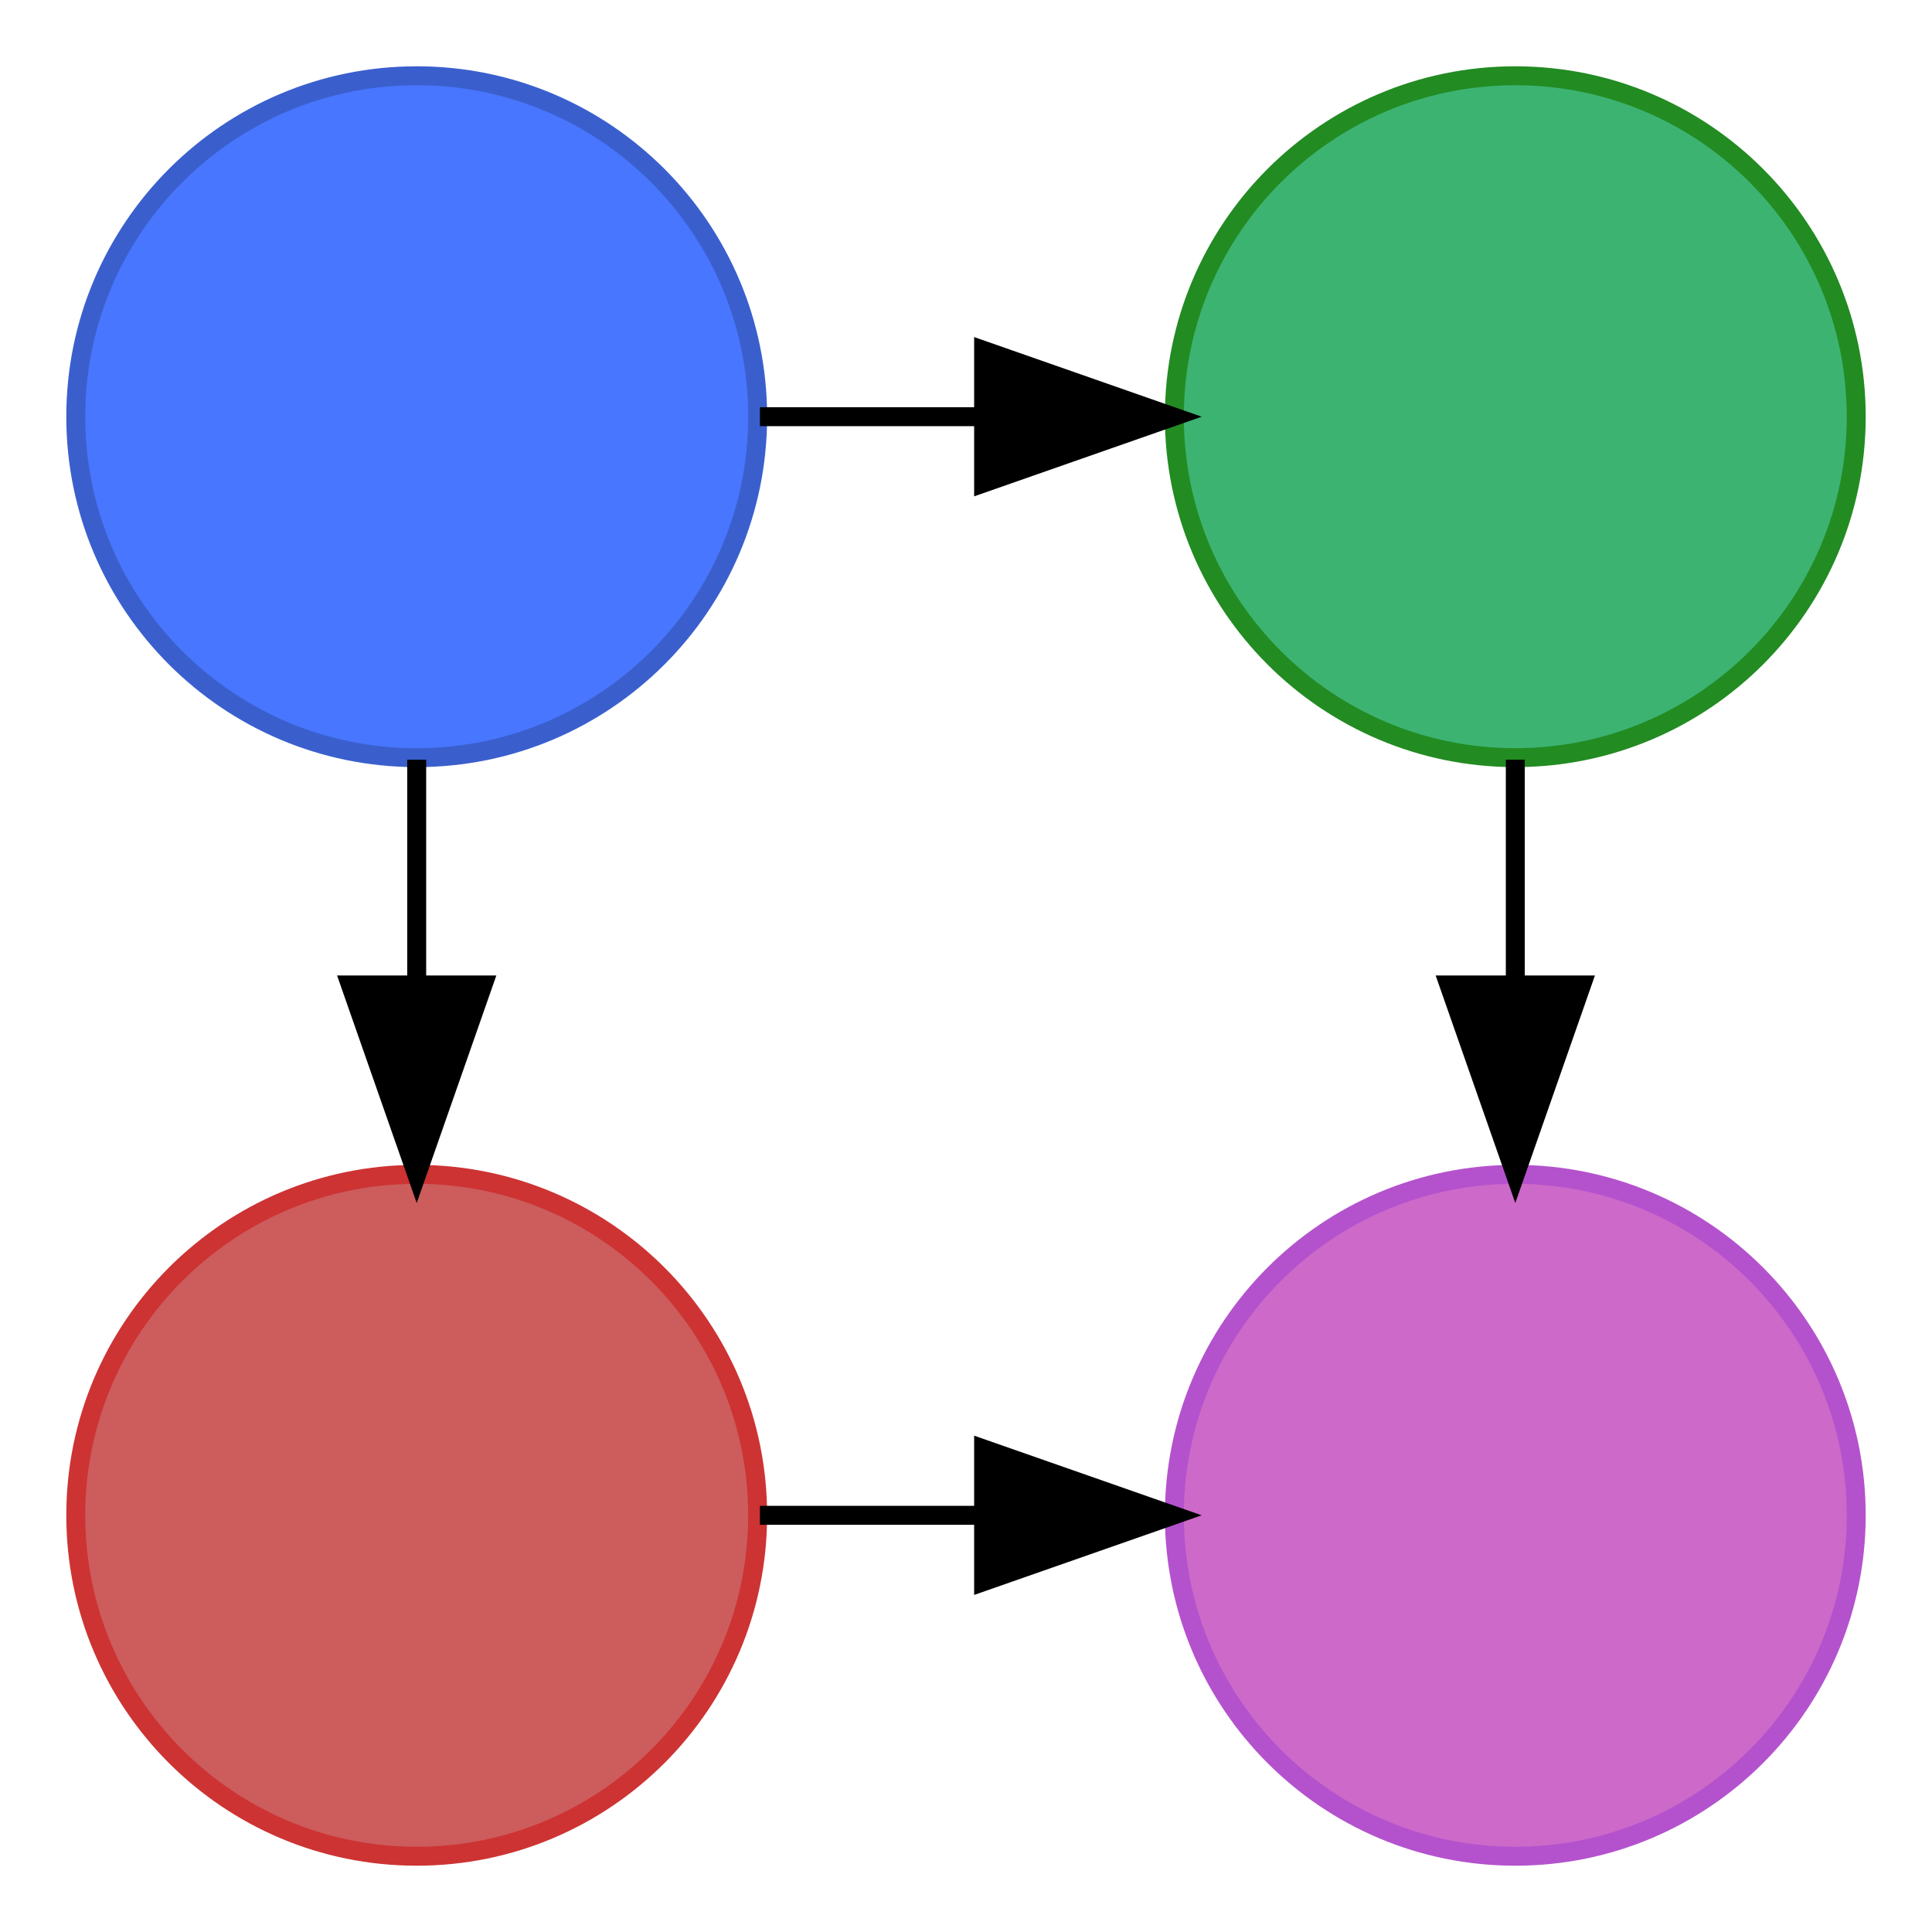
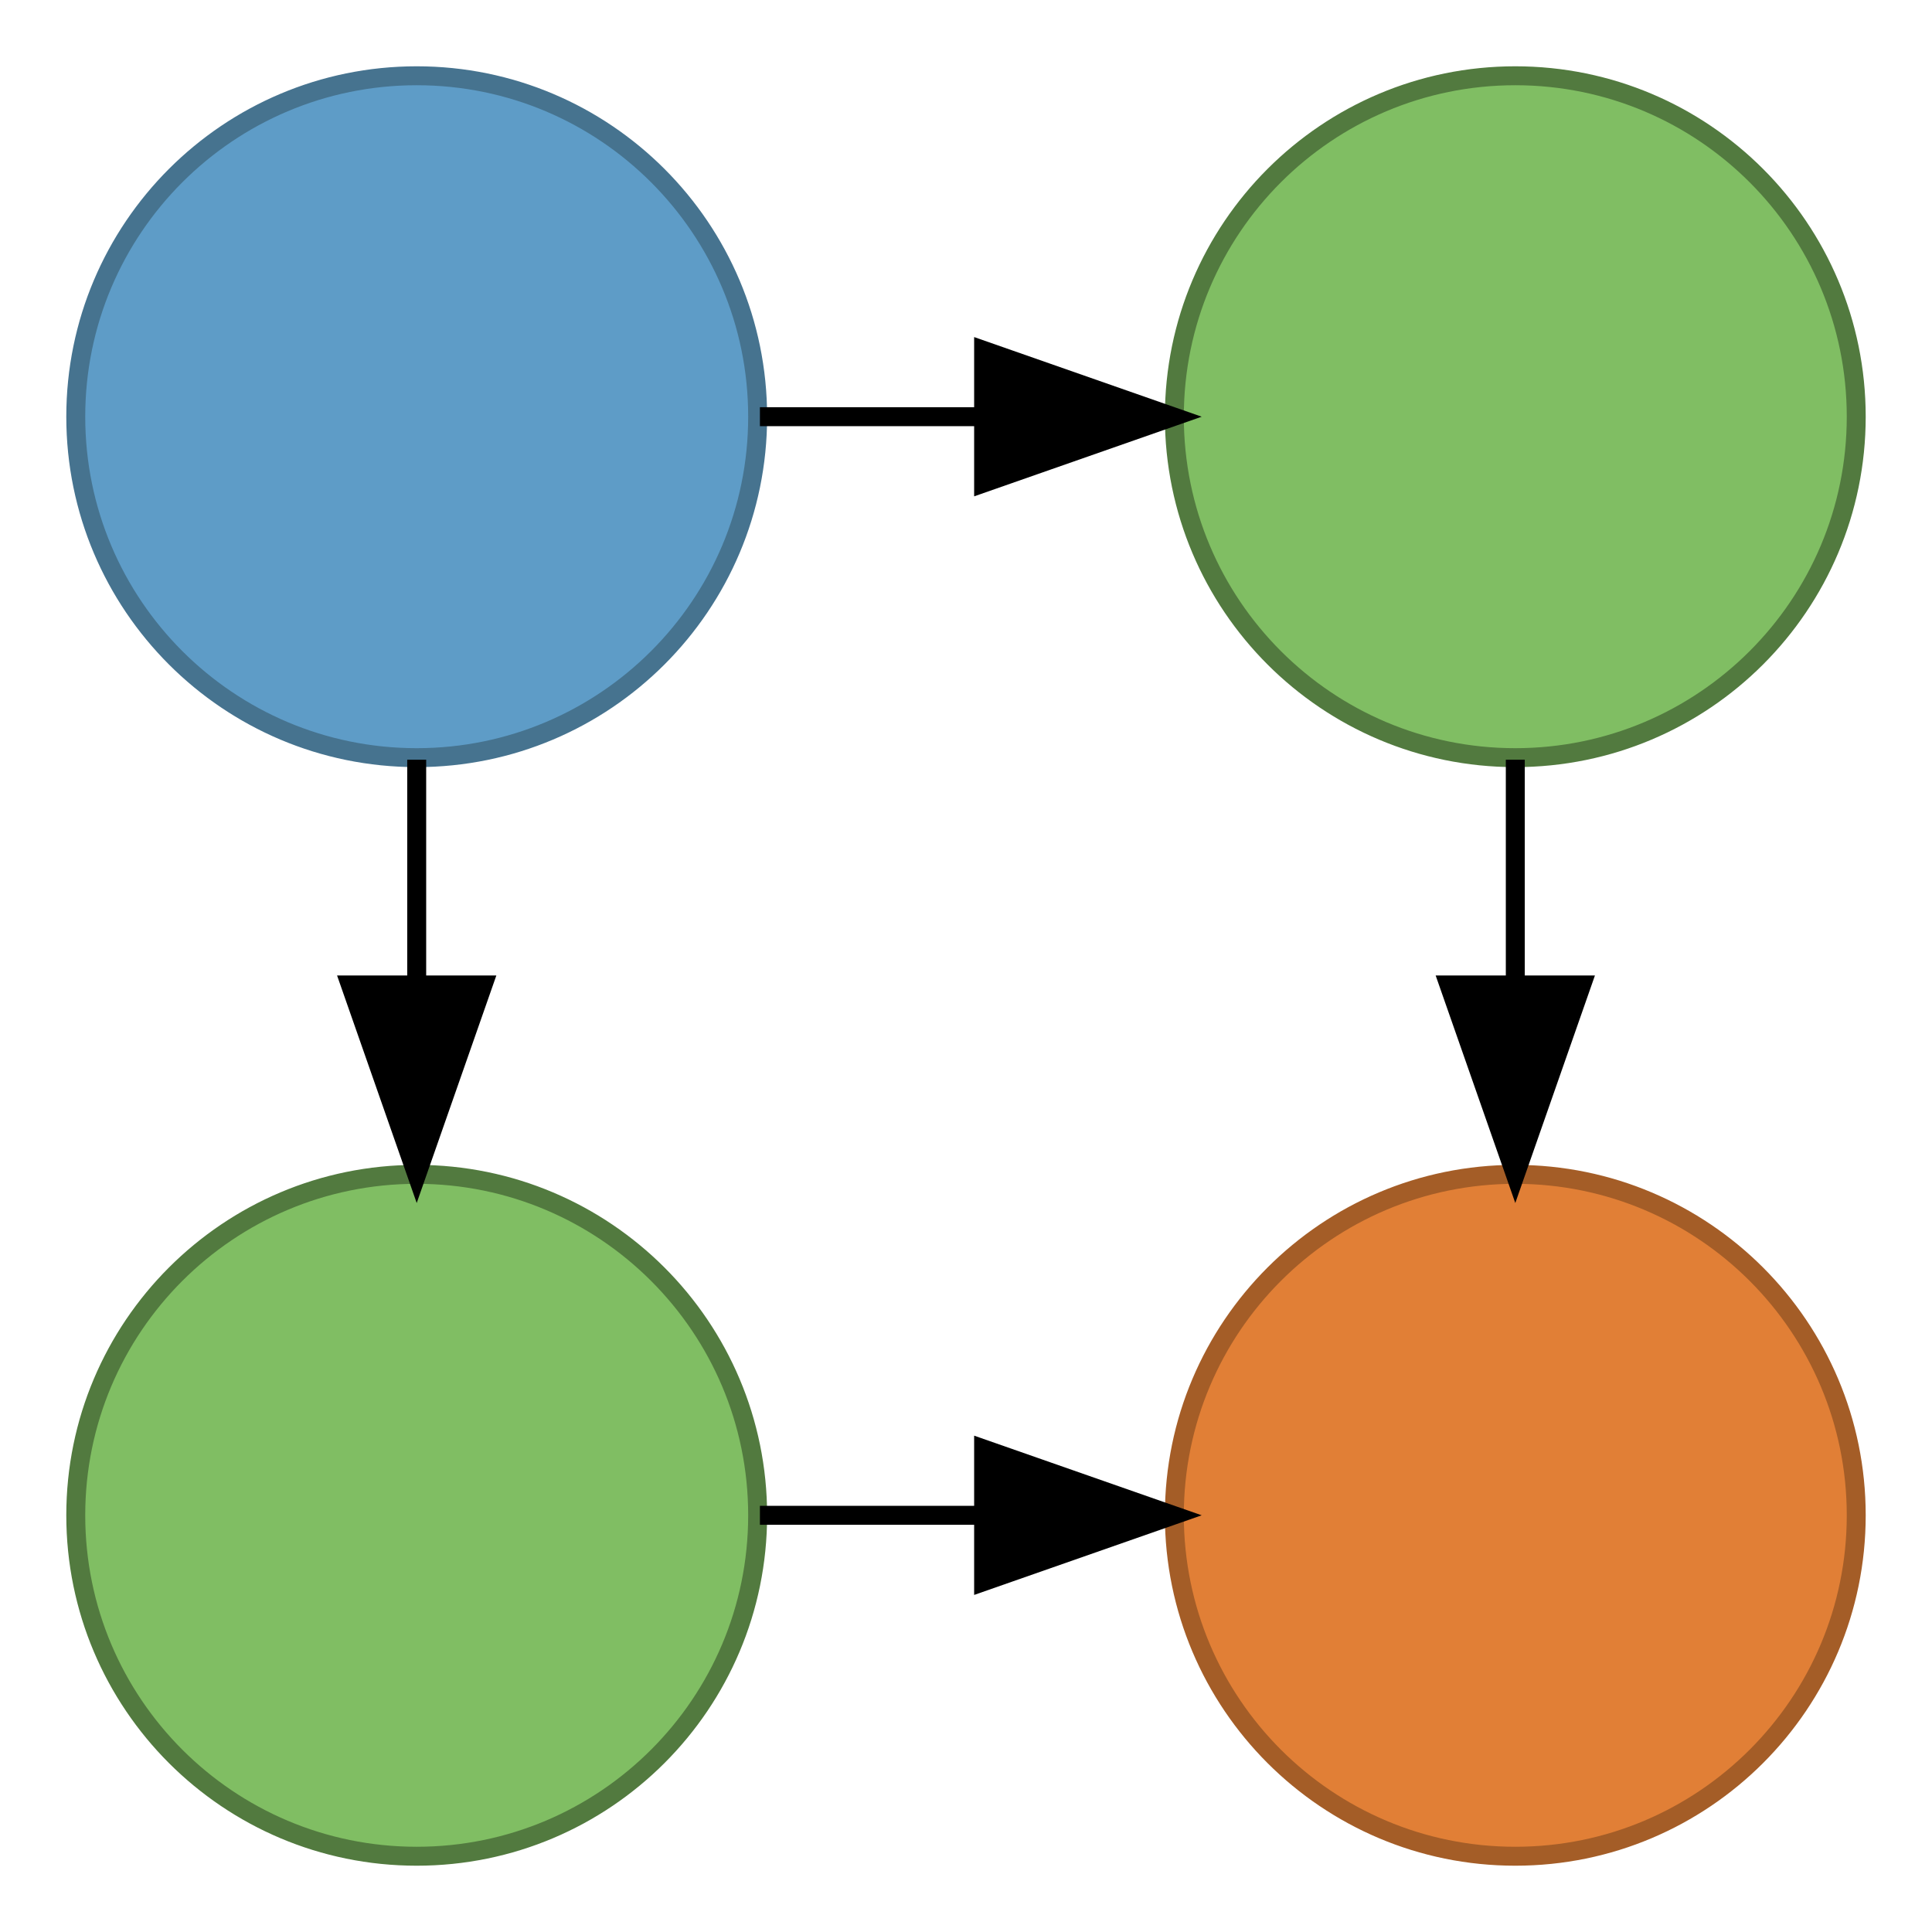
<svg xmlns="http://www.w3.org/2000/svg" width="102pt" height="102pt" viewBox="0.00 0.00 102.00 102.00">
  <g id="graph0" class="graph" transform="scale(1 1) rotate(0) translate(4 98)">
    <g id="node1" class="node">
-       <ellipse fill="#4876ff" stroke="#3a5fcd" cx="18" cy="-76" rx="18" ry="18" />
+       <ellipse fill="#5e9cc7" stroke="#46738f" cx="18" cy="-76" rx="18" ry="18" />
    </g>
    <g id="node2" class="node">
-       <ellipse fill="indianred" stroke="#cd3333" cx="18" cy="-18" rx="18" ry="18" />
+       <ellipse fill="#80be63" stroke="#527a3f" cx="18" cy="-18" rx="18" ry="18" />
    </g>
    <g id="edge2" class="edge">
      <path fill="none" stroke="black" d="M18,-57.89C18,-54.2 18,-50.21 18,-46.24" />
      <polygon fill="black" stroke="black" points="21.5,-46 18,-36 14.5,-46 21.5,-46" />
    </g>
    <g id="node3" class="node">
-       <ellipse fill="mediumseagreen" stroke="forestgreen" cx="76" cy="-76" rx="18" ry="18" />
+       <ellipse fill="#80be63" stroke="#527a3f" cx="76" cy="-76" rx="18" ry="18" />
    </g>
    <g id="edge1" class="edge">
      <path fill="none" stroke="black" d="M36.12,-76C39.99,-76 43.85,-76 47.71,-76" />
      <polygon fill="black" stroke="black" points="47.93,-79.5 57.93,-76 47.93,-72.5 47.93,-79.5" />
    </g>
    <g id="node4" class="node">
-       <ellipse fill="#cd69c9" stroke="#b452cd" cx="76" cy="-18" rx="18" ry="18" />
+       <ellipse fill="#e17f36" stroke="#a45d27" cx="76" cy="-18" rx="18" ry="18" />
    </g>
    <g id="edge3" class="edge">
      <path fill="none" stroke="black" d="M36.12,-18C39.99,-18 43.85,-18 47.71,-18" />
      <polygon fill="black" stroke="black" points="47.93,-21.5 57.93,-18 47.93,-14.5 47.93,-21.5" />
    </g>
    <g id="edge4" class="edge">
      <path fill="none" stroke="black" d="M76,-57.89C76,-54.2 76,-50.21 76,-46.24" />
      <polygon fill="black" stroke="black" points="79.5,-46 76,-36 72.5,-46 79.5,-46" />
    </g>
  </g>
</svg>
